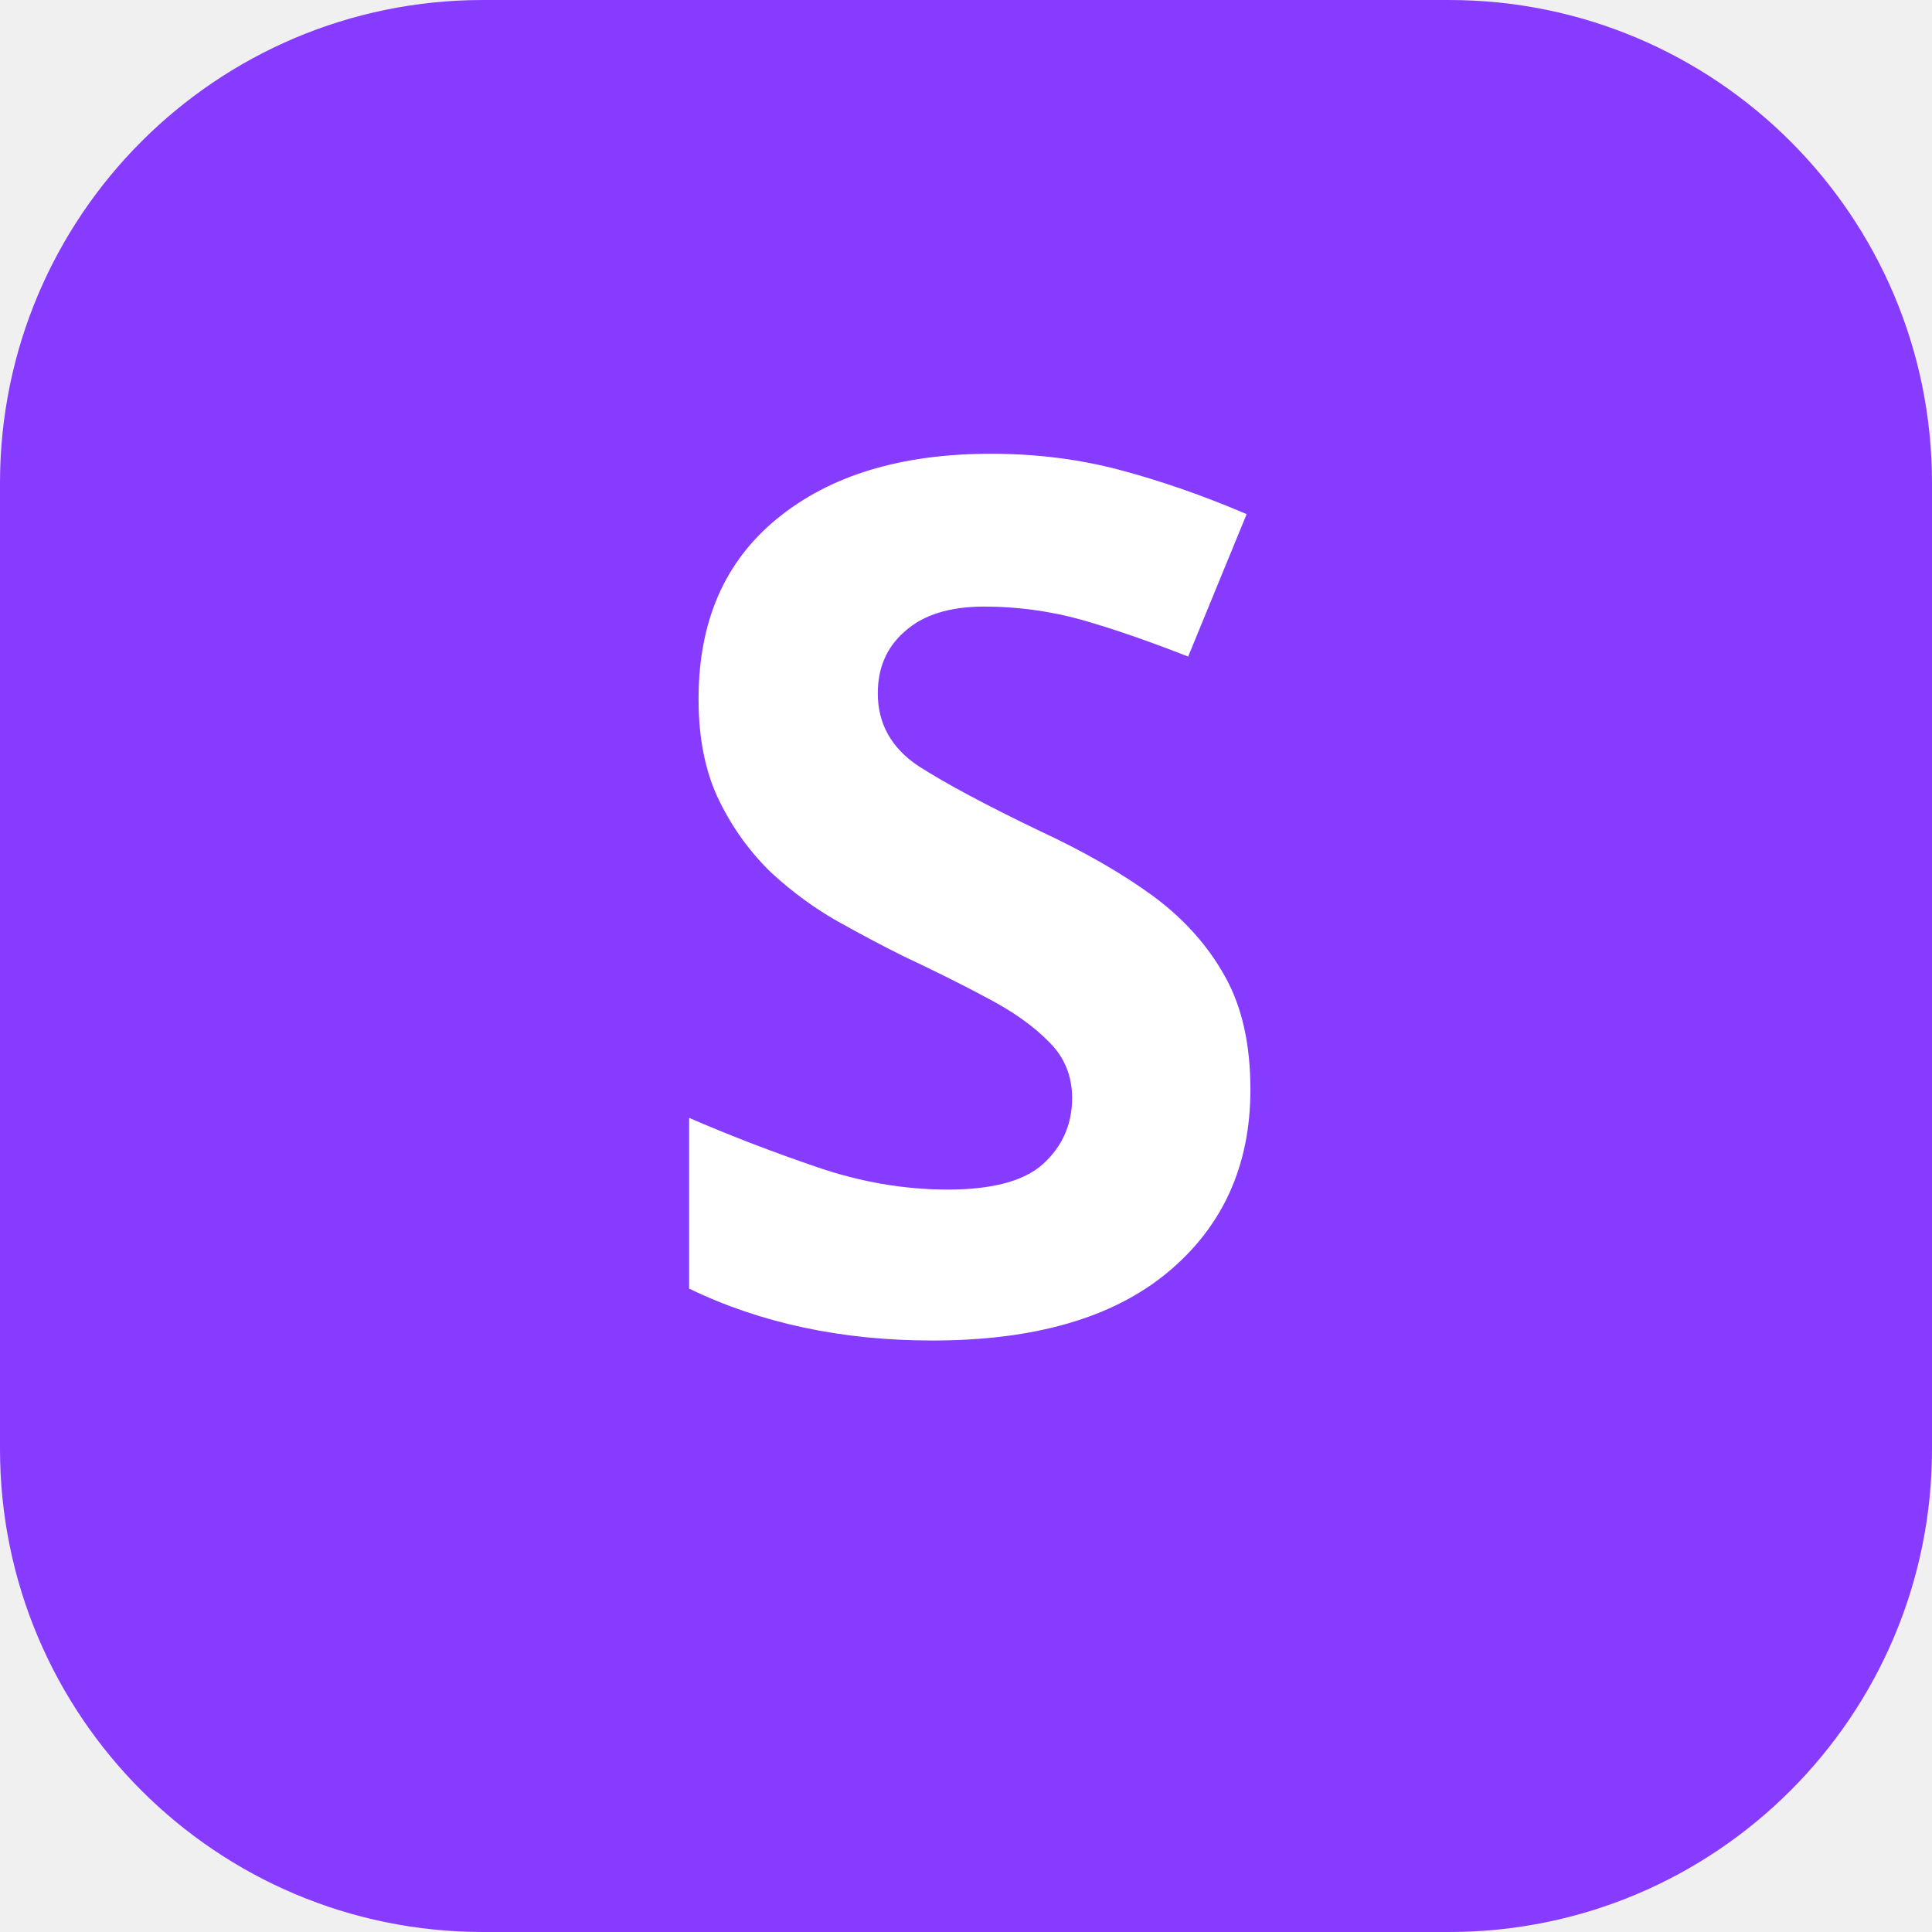
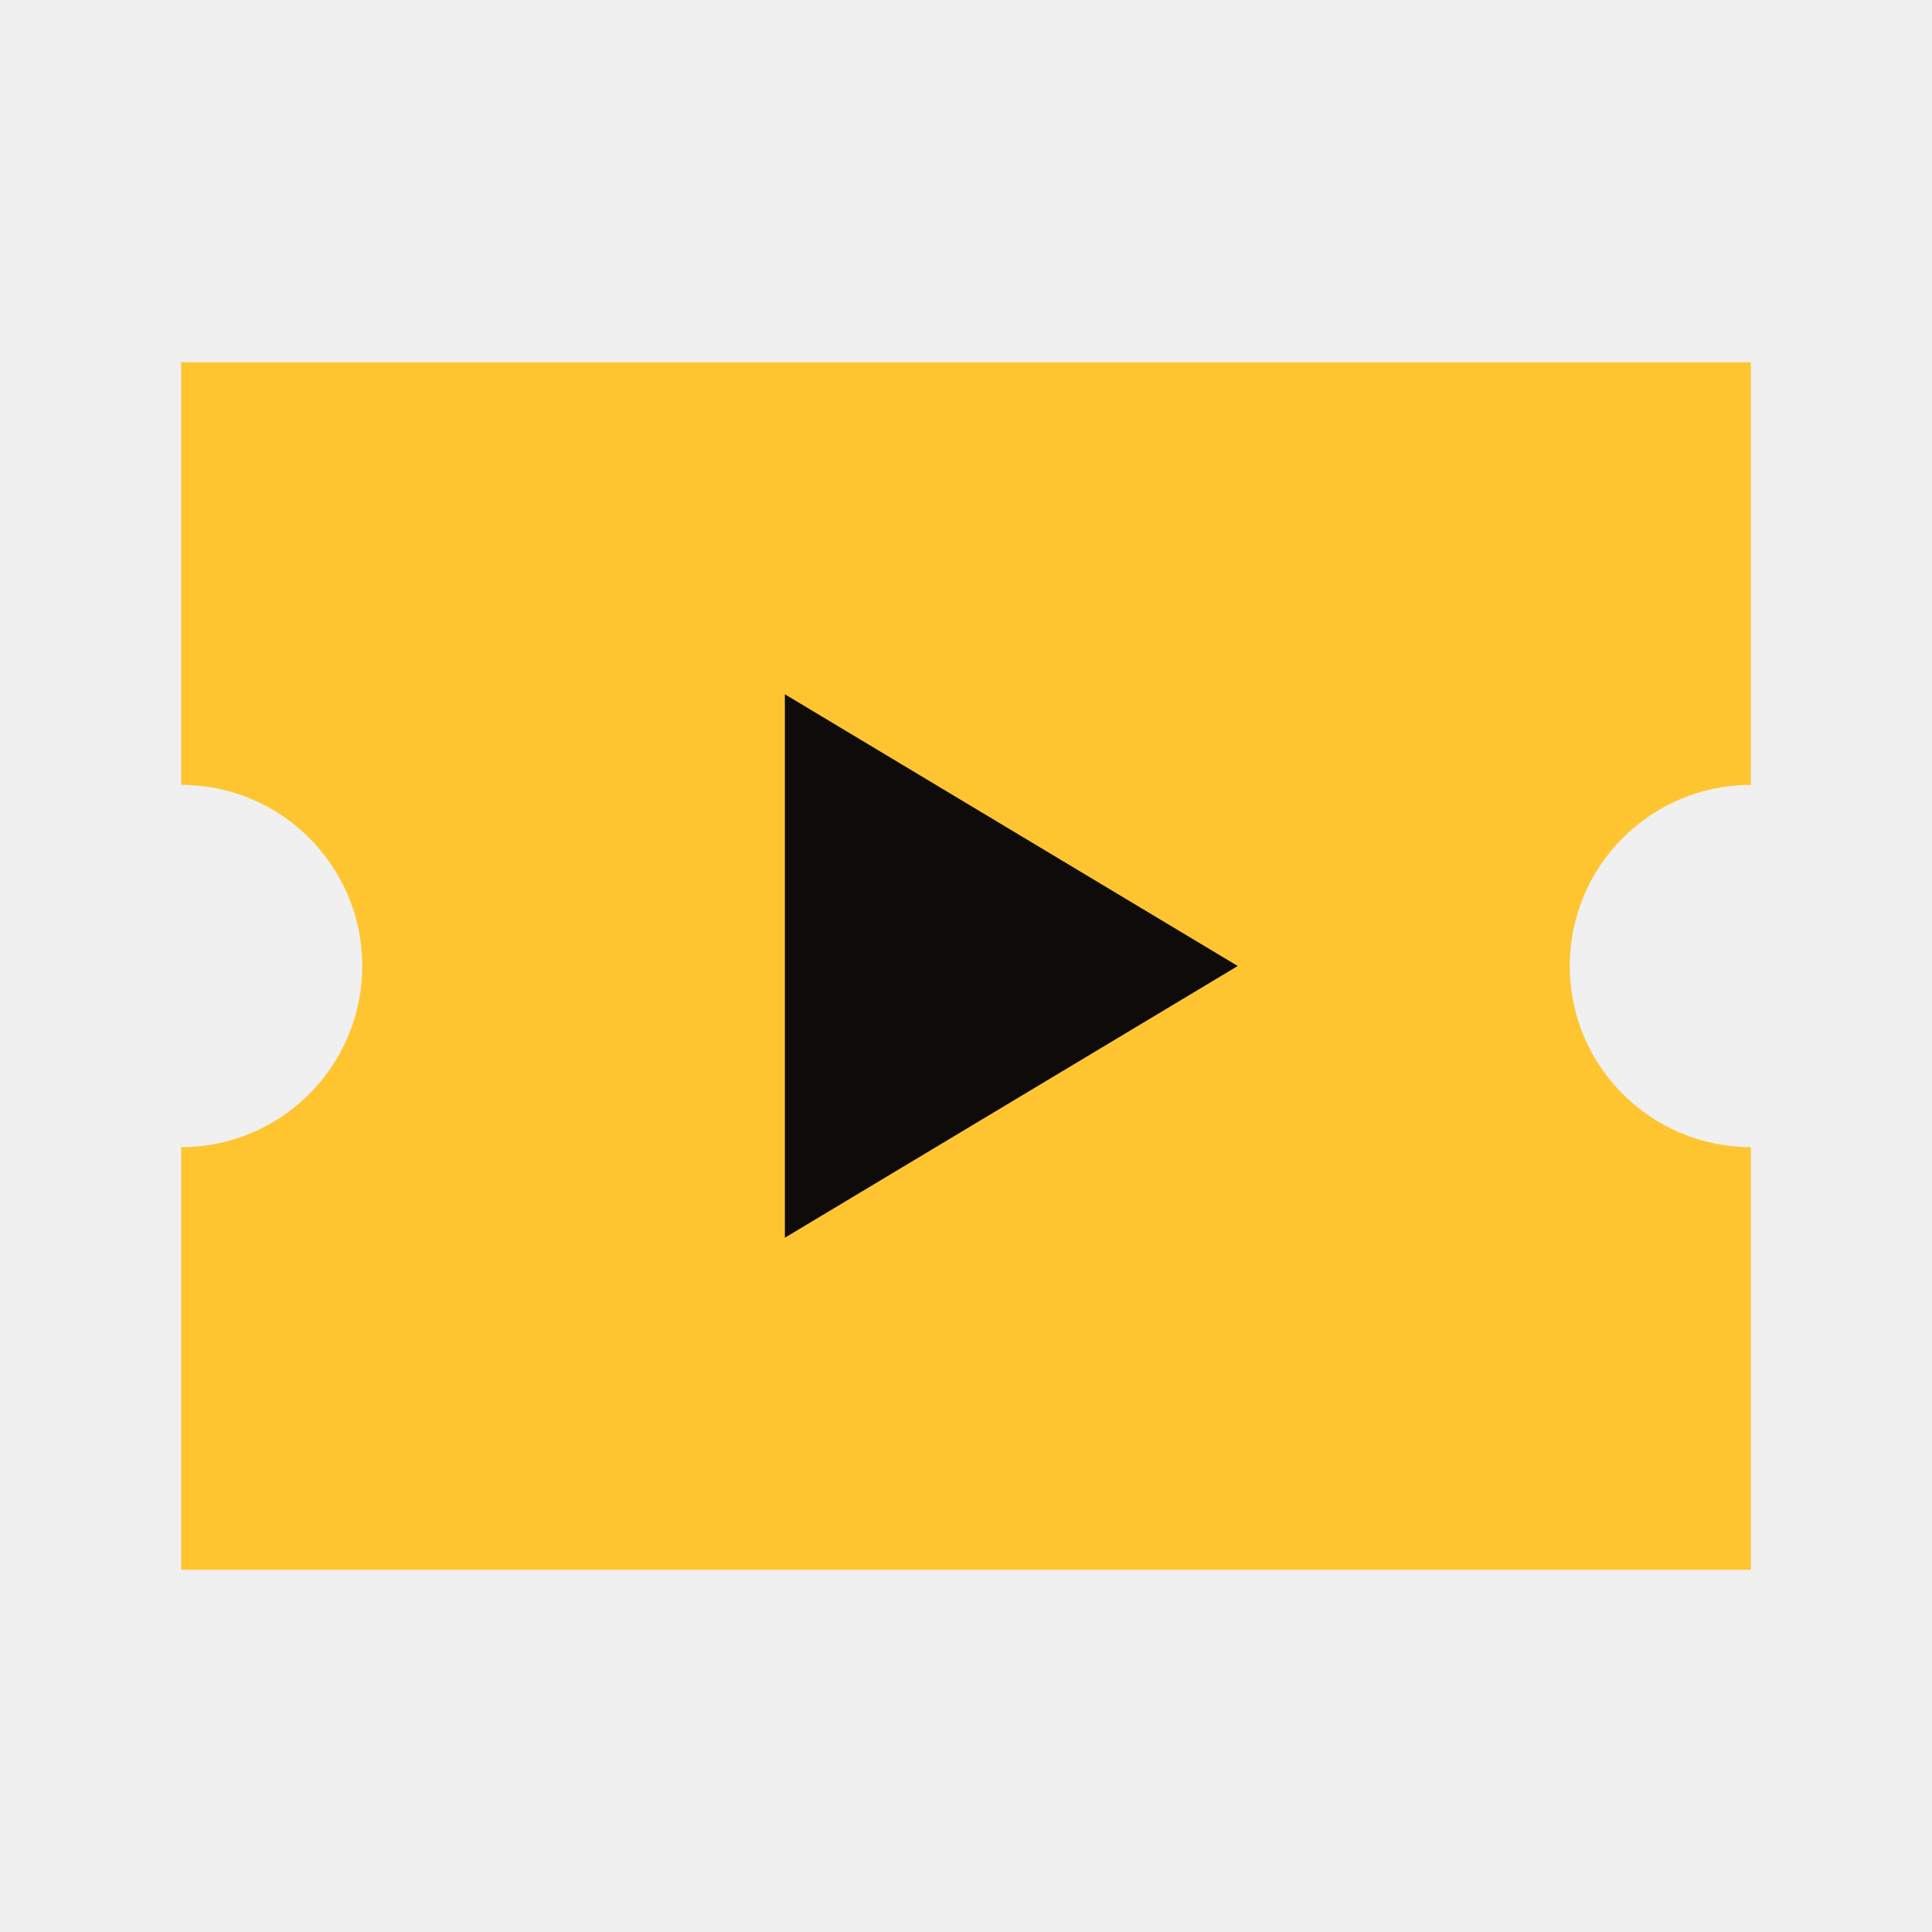
<svg xmlns="http://www.w3.org/2000/svg" width="32" height="32" viewBox="0 0 32 32">
-   <rect width="32" height="32" rx="8" fill="#863bff" />
-   <text x="16" y="22" text-anchor="middle" font-family="sans-serif" font-size="20" font-weight="bold" fill="white">S</text>
+   <path fill="#ffc531" d="M3 6h26v7a3 3 0 0 0 0 6v7H3v-7a3 3 0 0 0 0-6z" />
+   <path fill="#0e0b08" d="M13 11.5v9l7.5-4.5z" />
</svg>
